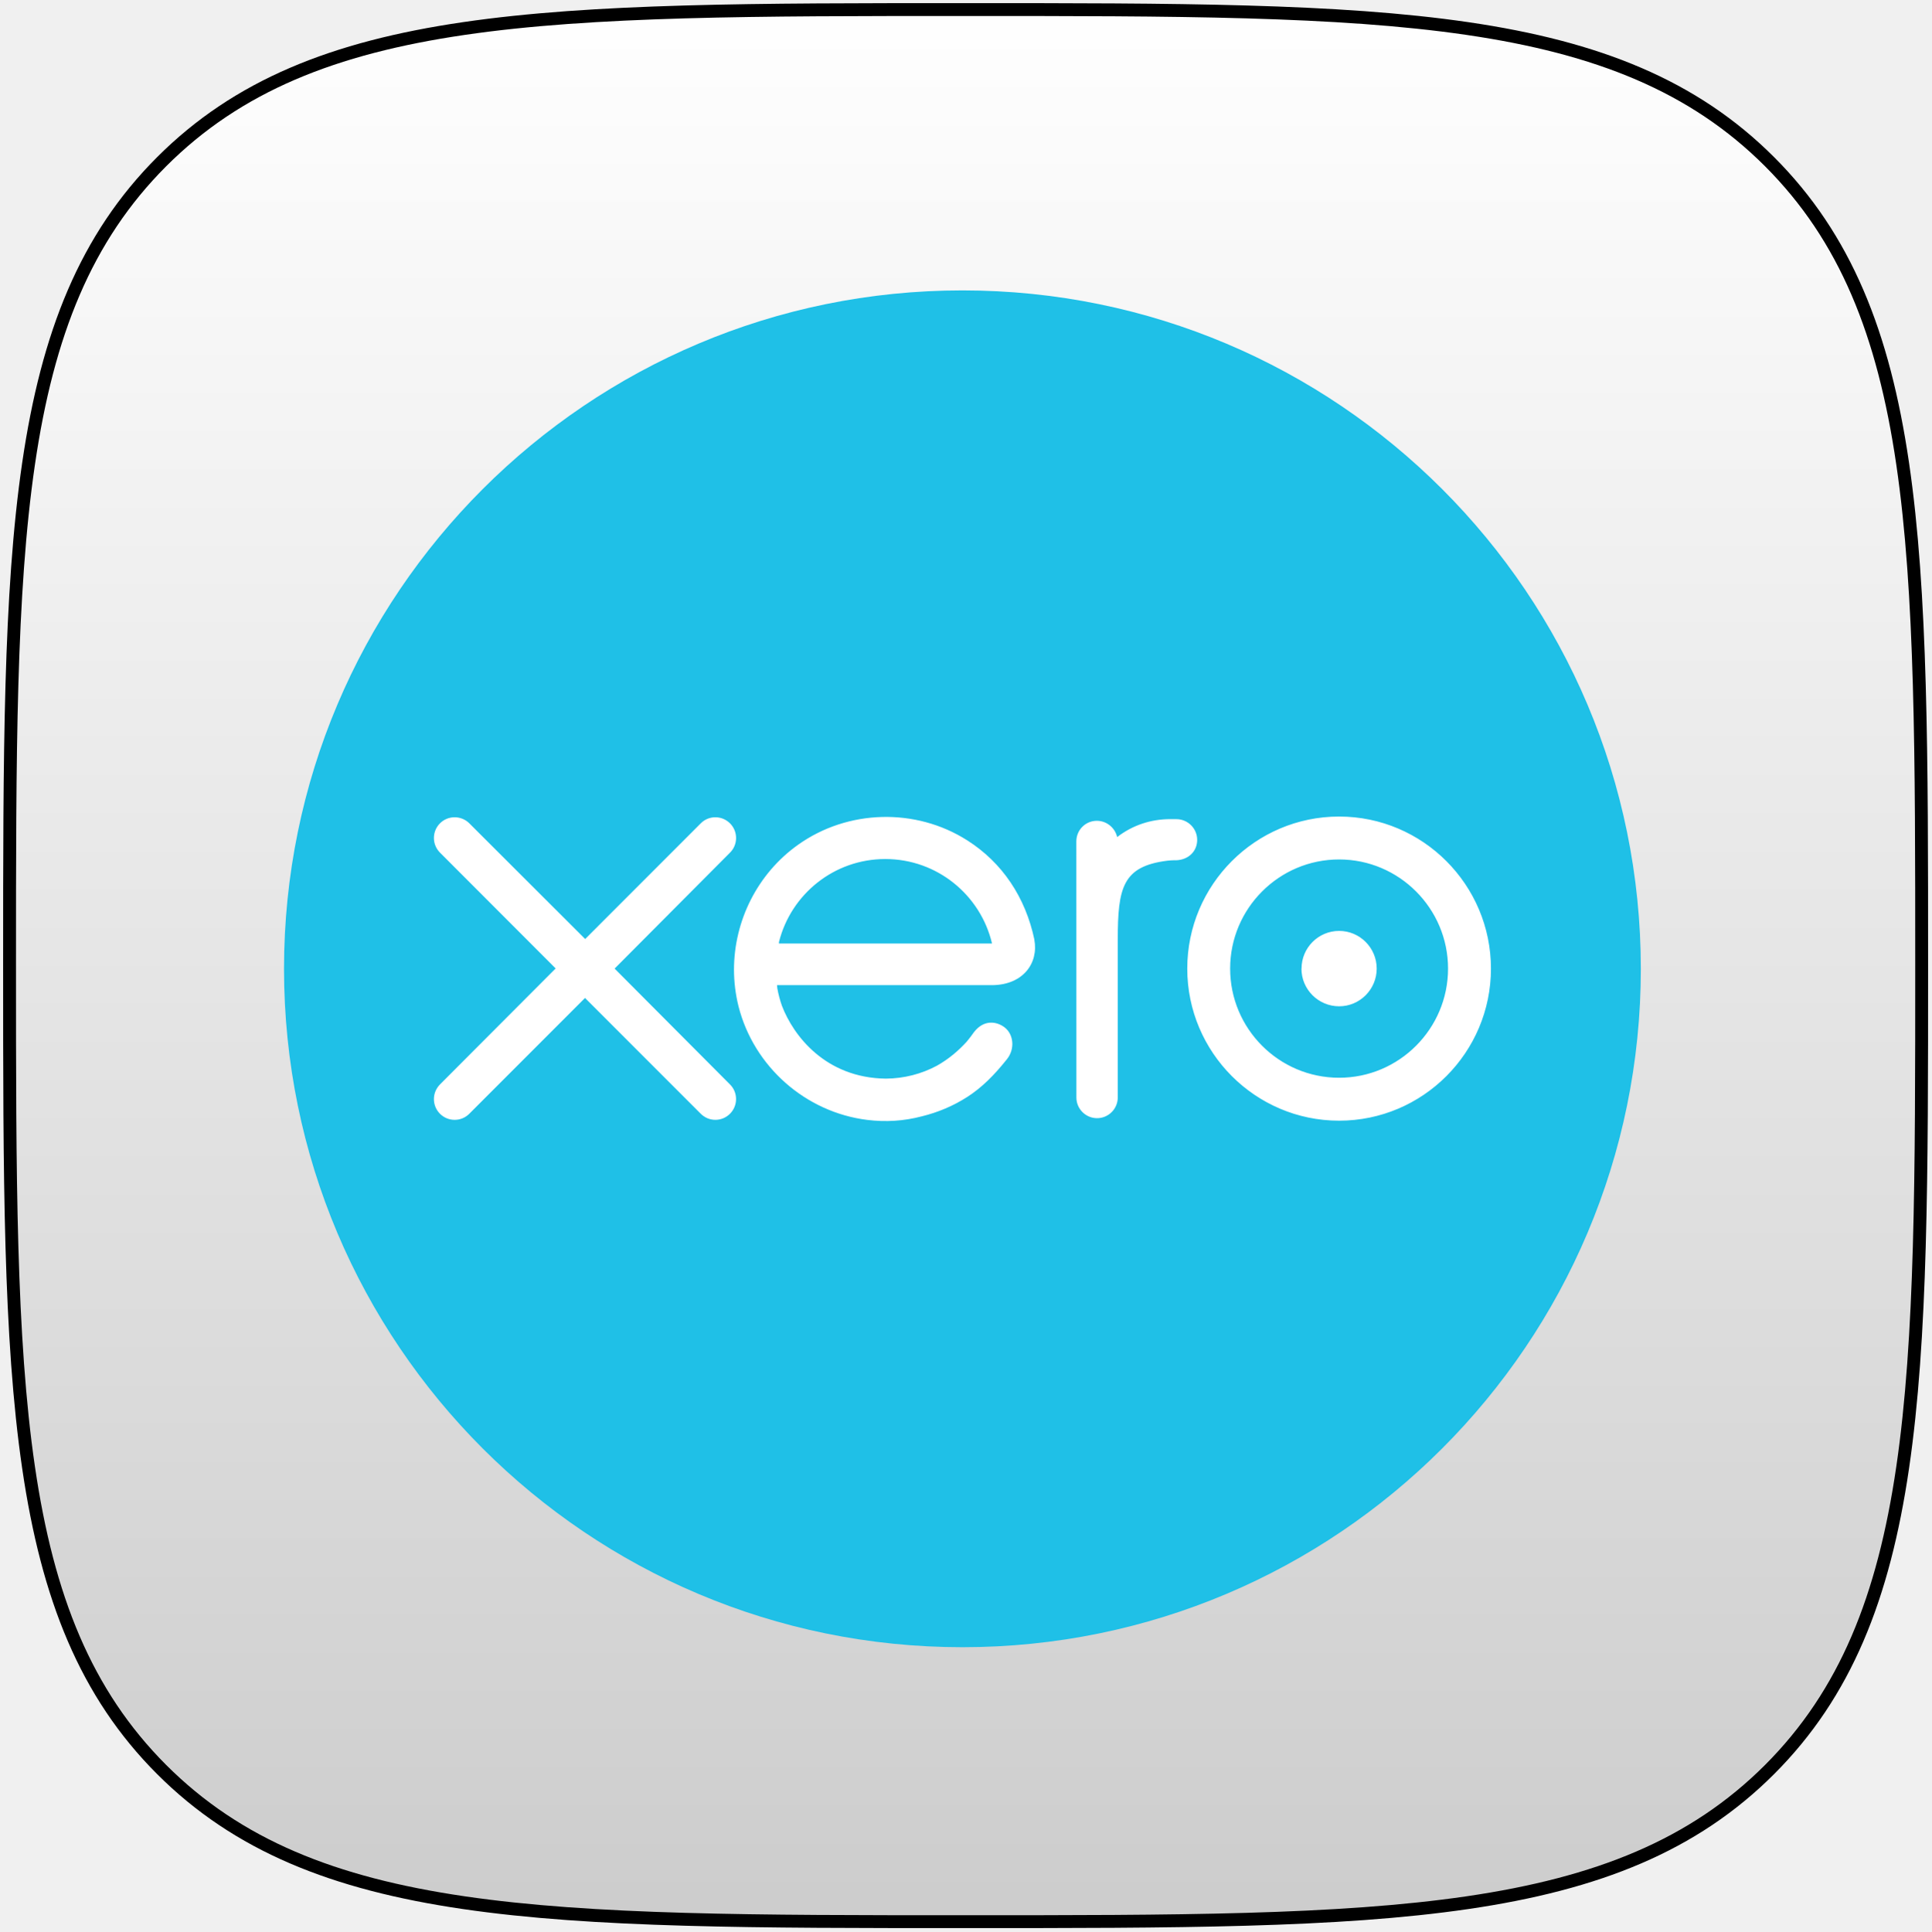
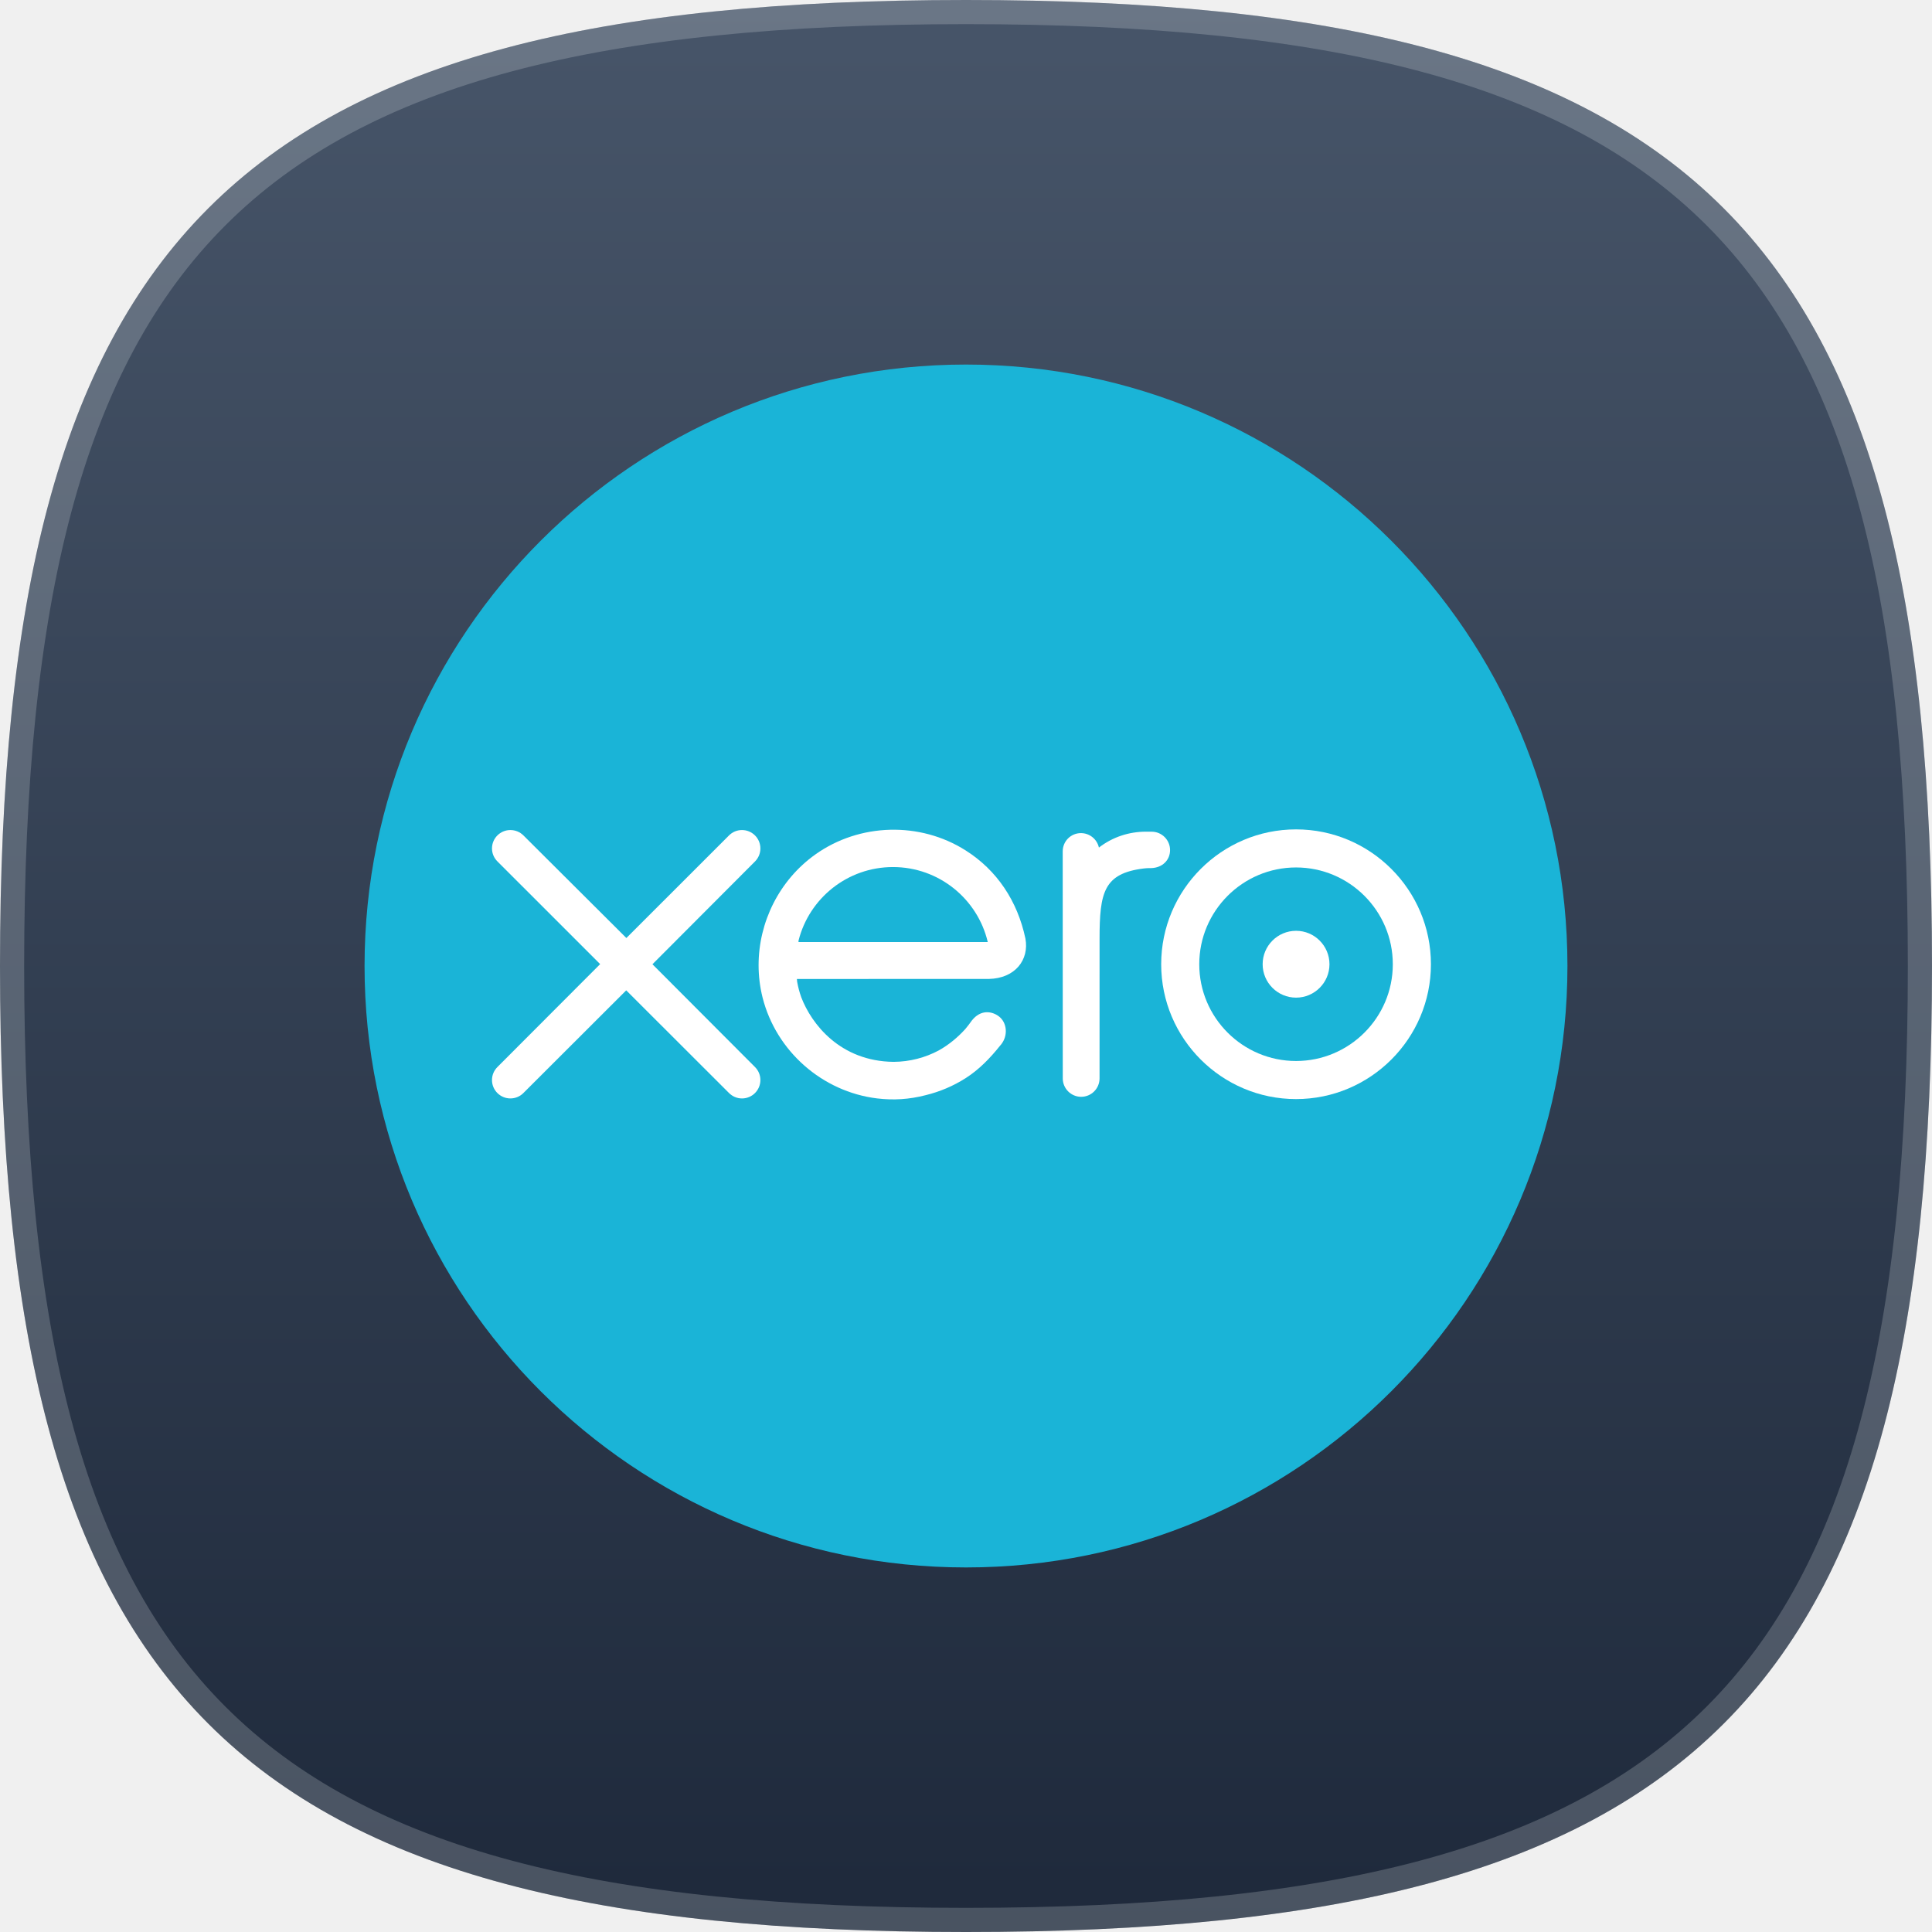
- <svg xmlns="http://www.w3.org/2000/svg" xmlns:xlink="http://www.w3.org/1999/xlink" width="606px" height="606px" viewBox="0 0 606 606" version="1.1" id="svg3806">
-   <defs id="defs3793">
-     <linearGradient x1="50%" y1="0%" x2="50%" y2="100%" id="linearGradient-1">
-       <stop stop-color="#FFFFFF" stop-opacity="0.2" offset="0%" id="stop3787" />
-       <stop stop-color="#000000" stop-opacity="0.2" offset="100%" id="stop3789" />
-     </linearGradient>
-     <path d="M552.269,552.269 C600,504.538 600,431.458 600,300 C600,168.542 600,95.462 552.269,47.731 C504.538,0 431.458,0 300,0 C168.542,0 95.462,0 47.731,47.731 C0,95.462 0,168.542 0,300 C0,431.458 0,504.538 47.731,552.269 C95.462,600 168.542,600 300,600 C431.458,600 504.538,600 552.269,552.269 Z" id="path-2" />
-   </defs>
-   <g id="Page-1" stroke="none" stroke-width="1" fill="none" fill-rule="evenodd">
-     <g id="oauth" transform="translate(3, 3)">
-       <g id="Squircle2-Copy-6">
-         <g id="Shape">
-           <use fill="#FFFFFF" xlink:href="#path-2" id="use3795" />
-           <use stroke="#000000" stroke-width="4.04" fill="url(#linearGradient-1)" xlink:href="#path-2" id="use3797" />
-         </g>
+ <svg xmlns="http://www.w3.org/2000/svg" width="320" height="320" viewBox="0 0 320 320" fill="none">
+   <g clip-path="url(#clip0_1016_7745)">
+     <path d="M160 0C281.326 0 320 38.674 320 160C320 281.326 281.326 320 160 320C38.674 320 0 281.326 0 160C0 38.674 38.674 0 160 0Z" fill="url(#paint0_linear_1016_7745)" />
+     <path d="M160 2C220.573 2 259.85 11.683 284.083 35.917C308.317 60.15 318 99.427 318 160C318 220.573 308.317 259.85 284.083 284.083C259.85 308.317 220.573 318 160 318C99.427 318 60.15 308.317 35.917 284.083C11.683 259.85 2 220.573 2 160C2 99.427 11.683 60.15 35.917 35.917C60.15 11.683 99.427 2 160 2Z" stroke="#F8FAFC" stroke-opacity="0.2" stroke-width="4" />
+     <g clip-path="url(#clip1_1016_7745)">
+       <g clip-path="url(#clip2_1016_7745)">
+         <path d="M160 259.618C215.018 259.618 259.618 215.018 259.618 159.999C259.618 104.982 215.018 60.381 160 60.381C104.982 60.381 60.381 104.982 60.381 159.999C60.381 215.018 104.982 259.618 160 259.618Z" fill="#1AB4D7" />
+         <path d="M108.066 159.711L125.067 142.669C125.631 142.094 125.945 141.334 125.945 140.527C125.945 138.846 124.579 137.481 122.898 137.481C122.079 137.481 121.311 137.802 120.732 138.388C120.731 138.391 103.747 155.365 103.747 155.365L86.686 138.362C86.109 137.794 85.345 137.481 84.535 137.481C82.856 137.481 81.489 138.845 81.489 140.525C81.489 141.344 81.816 142.112 82.403 142.692L99.402 159.688L82.412 176.709C81.815 177.297 81.489 178.067 81.489 178.89C81.489 180.571 82.856 181.934 84.535 181.934C85.347 181.934 86.111 181.62 86.686 181.045L103.721 164.033L120.691 180.983C121.293 181.605 122.069 181.937 122.898 181.937C124.577 181.937 125.944 180.571 125.944 178.89C125.944 178.079 125.629 177.317 125.058 176.743L108.066 159.711Z" fill="white" />
+         <path d="M209.134 159.706C209.134 162.758 211.616 165.241 214.672 165.241C217.721 165.241 220.203 162.758 220.203 159.706C220.203 156.653 217.721 154.17 214.672 154.17C211.616 154.17 209.134 156.653 209.134 159.706Z" fill="white" />
+         <path d="M198.635 159.709C198.635 150.87 205.825 143.678 214.665 143.678C223.501 143.678 230.693 150.87 230.693 159.709C230.693 168.546 223.501 175.735 214.665 175.735C205.825 175.735 198.635 168.546 198.635 159.709M192.329 159.709C192.329 172.023 202.349 182.042 214.665 182.042C226.981 182.042 237.007 172.023 237.007 159.709C237.007 147.393 226.981 137.372 214.665 137.372C202.349 137.372 192.329 147.393 192.329 159.709Z" fill="white" />
+         <path d="M190.744 137.754L189.807 137.751C186.994 137.751 184.28 138.638 182.014 140.385C181.715 139.018 180.494 137.99 179.039 137.99C177.364 137.99 176.023 139.332 176.019 141.01C176.019 141.016 176.029 178.63 176.029 178.63C176.033 180.305 177.399 181.666 179.075 181.666C180.75 181.666 182.116 180.305 182.12 178.626C182.12 178.618 182.122 155.495 182.122 155.495C182.122 147.785 182.827 144.671 189.431 143.846C190.041 143.77 190.705 143.782 190.708 143.782C192.515 143.72 193.799 142.478 193.799 140.8C193.799 139.12 192.428 137.754 190.744 137.754" fill="white" />
+         <path d="M132.255 156.032C132.255 155.948 132.262 155.861 132.266 155.776C134.034 148.785 140.366 143.612 147.906 143.612C155.537 143.612 161.927 148.912 163.605 156.032H132.255ZM169.842 155.456C168.53 149.242 165.127 144.137 159.946 140.859C152.373 136.05 142.372 136.316 135.057 141.518C129.09 145.763 125.646 152.707 125.646 159.861C125.646 161.654 125.862 163.465 126.312 165.247C128.565 174.11 136.184 180.82 145.269 181.932C147.965 182.258 150.588 182.102 153.306 181.398C155.64 180.83 157.9 179.883 159.981 178.549C162.142 177.16 163.947 175.329 165.695 173.136C165.73 173.096 165.766 173.06 165.801 173.018C167.014 171.513 166.789 169.373 165.456 168.352C164.332 167.49 162.444 167.141 160.958 169.043C160.639 169.498 160.283 169.966 159.891 170.434C158.71 171.739 157.244 173.004 155.488 173.984C153.254 175.178 150.707 175.86 148 175.876C139.141 175.777 134.399 169.592 132.713 165.178C132.418 164.354 132.191 163.499 132.033 162.618C132.012 162.453 131.997 162.294 131.991 162.148C133.823 162.148 163.786 162.143 163.786 162.143C168.144 162.051 170.49 158.975 169.842 155.456Z" fill="white" />
      </g>
-       <g id="Group" opacity="0.9" transform="translate(101, 151) scale(8, 8)" />
    </g>
  </g>
-   <g id="g3839" transform="matrix(1.66313,0,0,1.66313,89.11938,91.11938)">
-     <path style="fill:#1fc0e7" d="M 128.003,256 C 198.693,256 256,198.689 256,128 256,57.3 198.699,0 128.003,0 57.307,0 0,57.3 0,128 0,198.689 57.307,256 128.003,256" id="path3835" />
-     <path style="fill:#ffffff" d="m 62.367,127.968 21.8,-21.902 c 0.722,-0.728 1.126,-1.707 1.126,-2.742 0,-2.162 -1.752,-3.914 -3.908,-3.914 -1.052,0 -2.037,0.41 -2.776,1.166 L 56.821,122.381 34.947,100.536 c -0.74,-0.728 -1.718,-1.126 -2.759,-1.126 -2.162,0 -3.908,1.752 -3.908,3.908 0,1.052 0.421,2.048 1.172,2.788 L 51.251,127.934 29.463,149.779 c -0.762,0.762 -1.183,1.752 -1.183,2.805 0,2.162 1.752,3.914 3.908,3.914 1.041,0 2.02,-0.398 2.759,-1.138 l 21.845,-21.857 21.76,21.771 c 0.774,0.796 1.764,1.223 2.833,1.223 2.15,0 3.903,-1.752 3.903,-3.914 0,-1.041 -0.398,-2.02 -1.138,-2.759 L 62.362,127.945 Z m 129.599,-0.006 c 0,3.925 3.186,7.111 7.111,7.111 3.903,0 7.088,-3.186 7.088,-7.111 0,-3.925 -3.186,-7.111 -7.094,-7.111 -3.908,0 -7.088,3.186 -7.088,7.111 z m -13.454,0 c 0,-11.349 9.216,-20.594 20.56,-20.594 11.321,0 20.554,9.244 20.554,20.594 0,11.349 -9.227,20.594 -20.554,20.594 -11.338,0 -20.56,-9.233 -20.56,-20.594 z m -8.09,0 c 0,15.815 12.857,28.695 28.649,28.695 15.792,0 28.649,-12.868 28.649,-28.689 0,-15.815 -12.857,-28.695 -28.649,-28.695 -15.798,0 -28.649,12.874 -28.649,28.695 z m -2.031,-28.2 h -1.195 c -3.612,0 -7.094,1.138 -10.001,3.385 -0.398,-1.741 -1.968,-3.072 -3.834,-3.072 -2.145,0 -3.868,1.735 -3.868,3.891 l 0.011,48.327 c 0,2.145 1.764,3.891 3.897,3.891 2.15,0 3.903,-1.746 3.908,-3.903 v -29.719 c 0,-9.899 0.91,-13.904 9.375,-14.962 0.796,-0.097 1.638,-0.08 1.65,-0.08 2.31,-0.085 3.959,-1.684 3.959,-3.84 0,-2.162 -1.764,-3.914 -3.925,-3.914 z M 93.377,123.246 c 0,-0.114 0.011,-0.228 0.017,-0.33 2.264,-8.988 10.388,-15.627 20.053,-15.627 9.785,0 17.977,6.793 20.139,15.94 H 93.372 Z m 48.202,-0.74 c -1.684,-7.982 -6.047,-14.541 -12.686,-18.751 -9.717,-6.178 -22.539,-5.837 -31.915,0.853 -7.657,5.444 -12.078,14.364 -12.078,23.552 0,2.304 0.284,4.631 0.853,6.923 2.89,11.378 12.663,20.002 24.314,21.43 3.459,0.421 6.827,0.228 10.297,-0.683 3.004,-0.74 5.899,-1.946 8.567,-3.664 2.77,-1.781 5.086,-4.136 7.339,-6.952 0.034,-0.057 0.08,-0.097 0.125,-0.154 1.559,-1.934 1.269,-4.699 -0.438,-6.007 -1.445,-1.109 -3.868,-1.559 -5.769,0.887 -0.41,0.592 -0.87,1.195 -1.365,1.792 -1.519,1.678 -3.402,3.3 -5.655,4.562 -2.879,1.536 -6.144,2.406 -9.614,2.429 -11.366,-0.131 -17.442,-8.078 -19.61,-13.744 -0.375,-1.064 -0.666,-2.162 -0.87,-3.3 l -0.057,-0.597 h 40.789 c 5.586,-0.125 8.59,-4.079 7.76,-8.59 z" id="path3837" />
-   </g>
+   <defs>
+     <linearGradient id="paint0_linear_1016_7745" x1="160" y1="0" x2="160" y2="320" gradientUnits="userSpaceOnUse">
+       <stop stop-color="#475569" />
+       <stop offset="1" stop-color="#1E293B" />
+     </linearGradient>
+     <clipPath id="clip0_1016_7745">
+       <rect width="320" height="320" fill="white" />
+     </clipPath>
+     <clipPath id="clip1_1016_7745">
+       <rect width="240" height="240" fill="white" transform="translate(40 40)" />
+     </clipPath>
+     <clipPath id="clip2_1016_7745">
+       <rect width="200" height="200" fill="white" transform="translate(60 60)" />
+     </clipPath>
+   </defs>
</svg>
